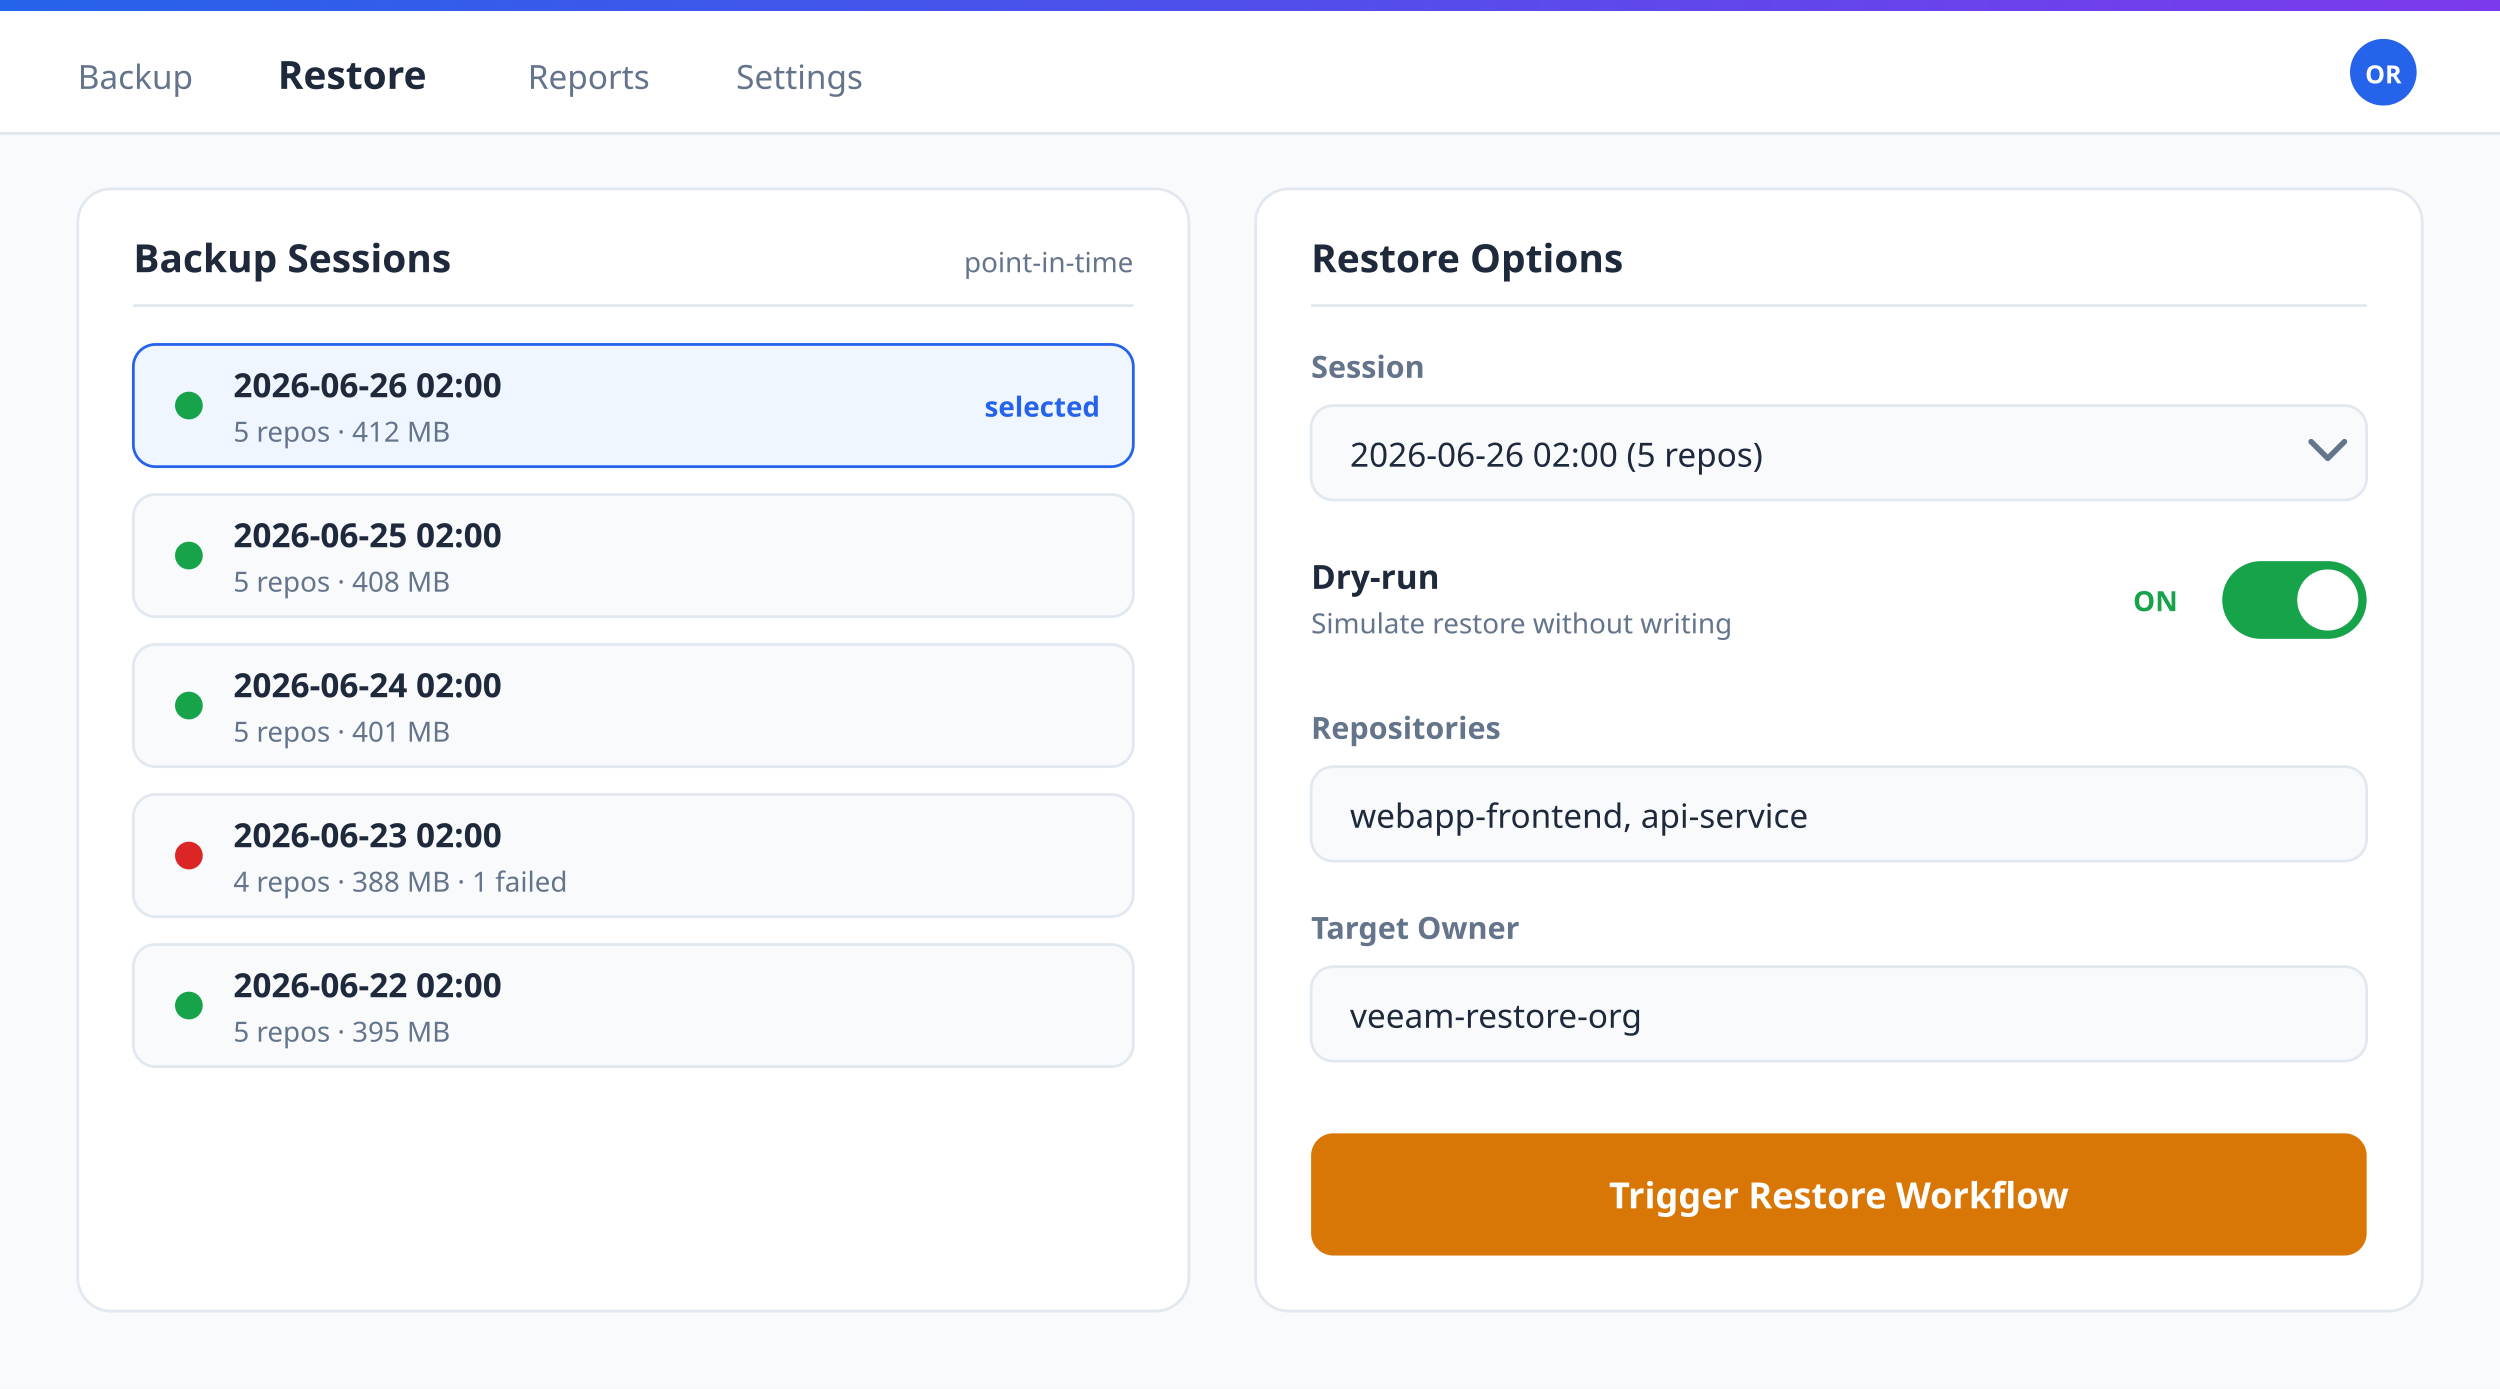
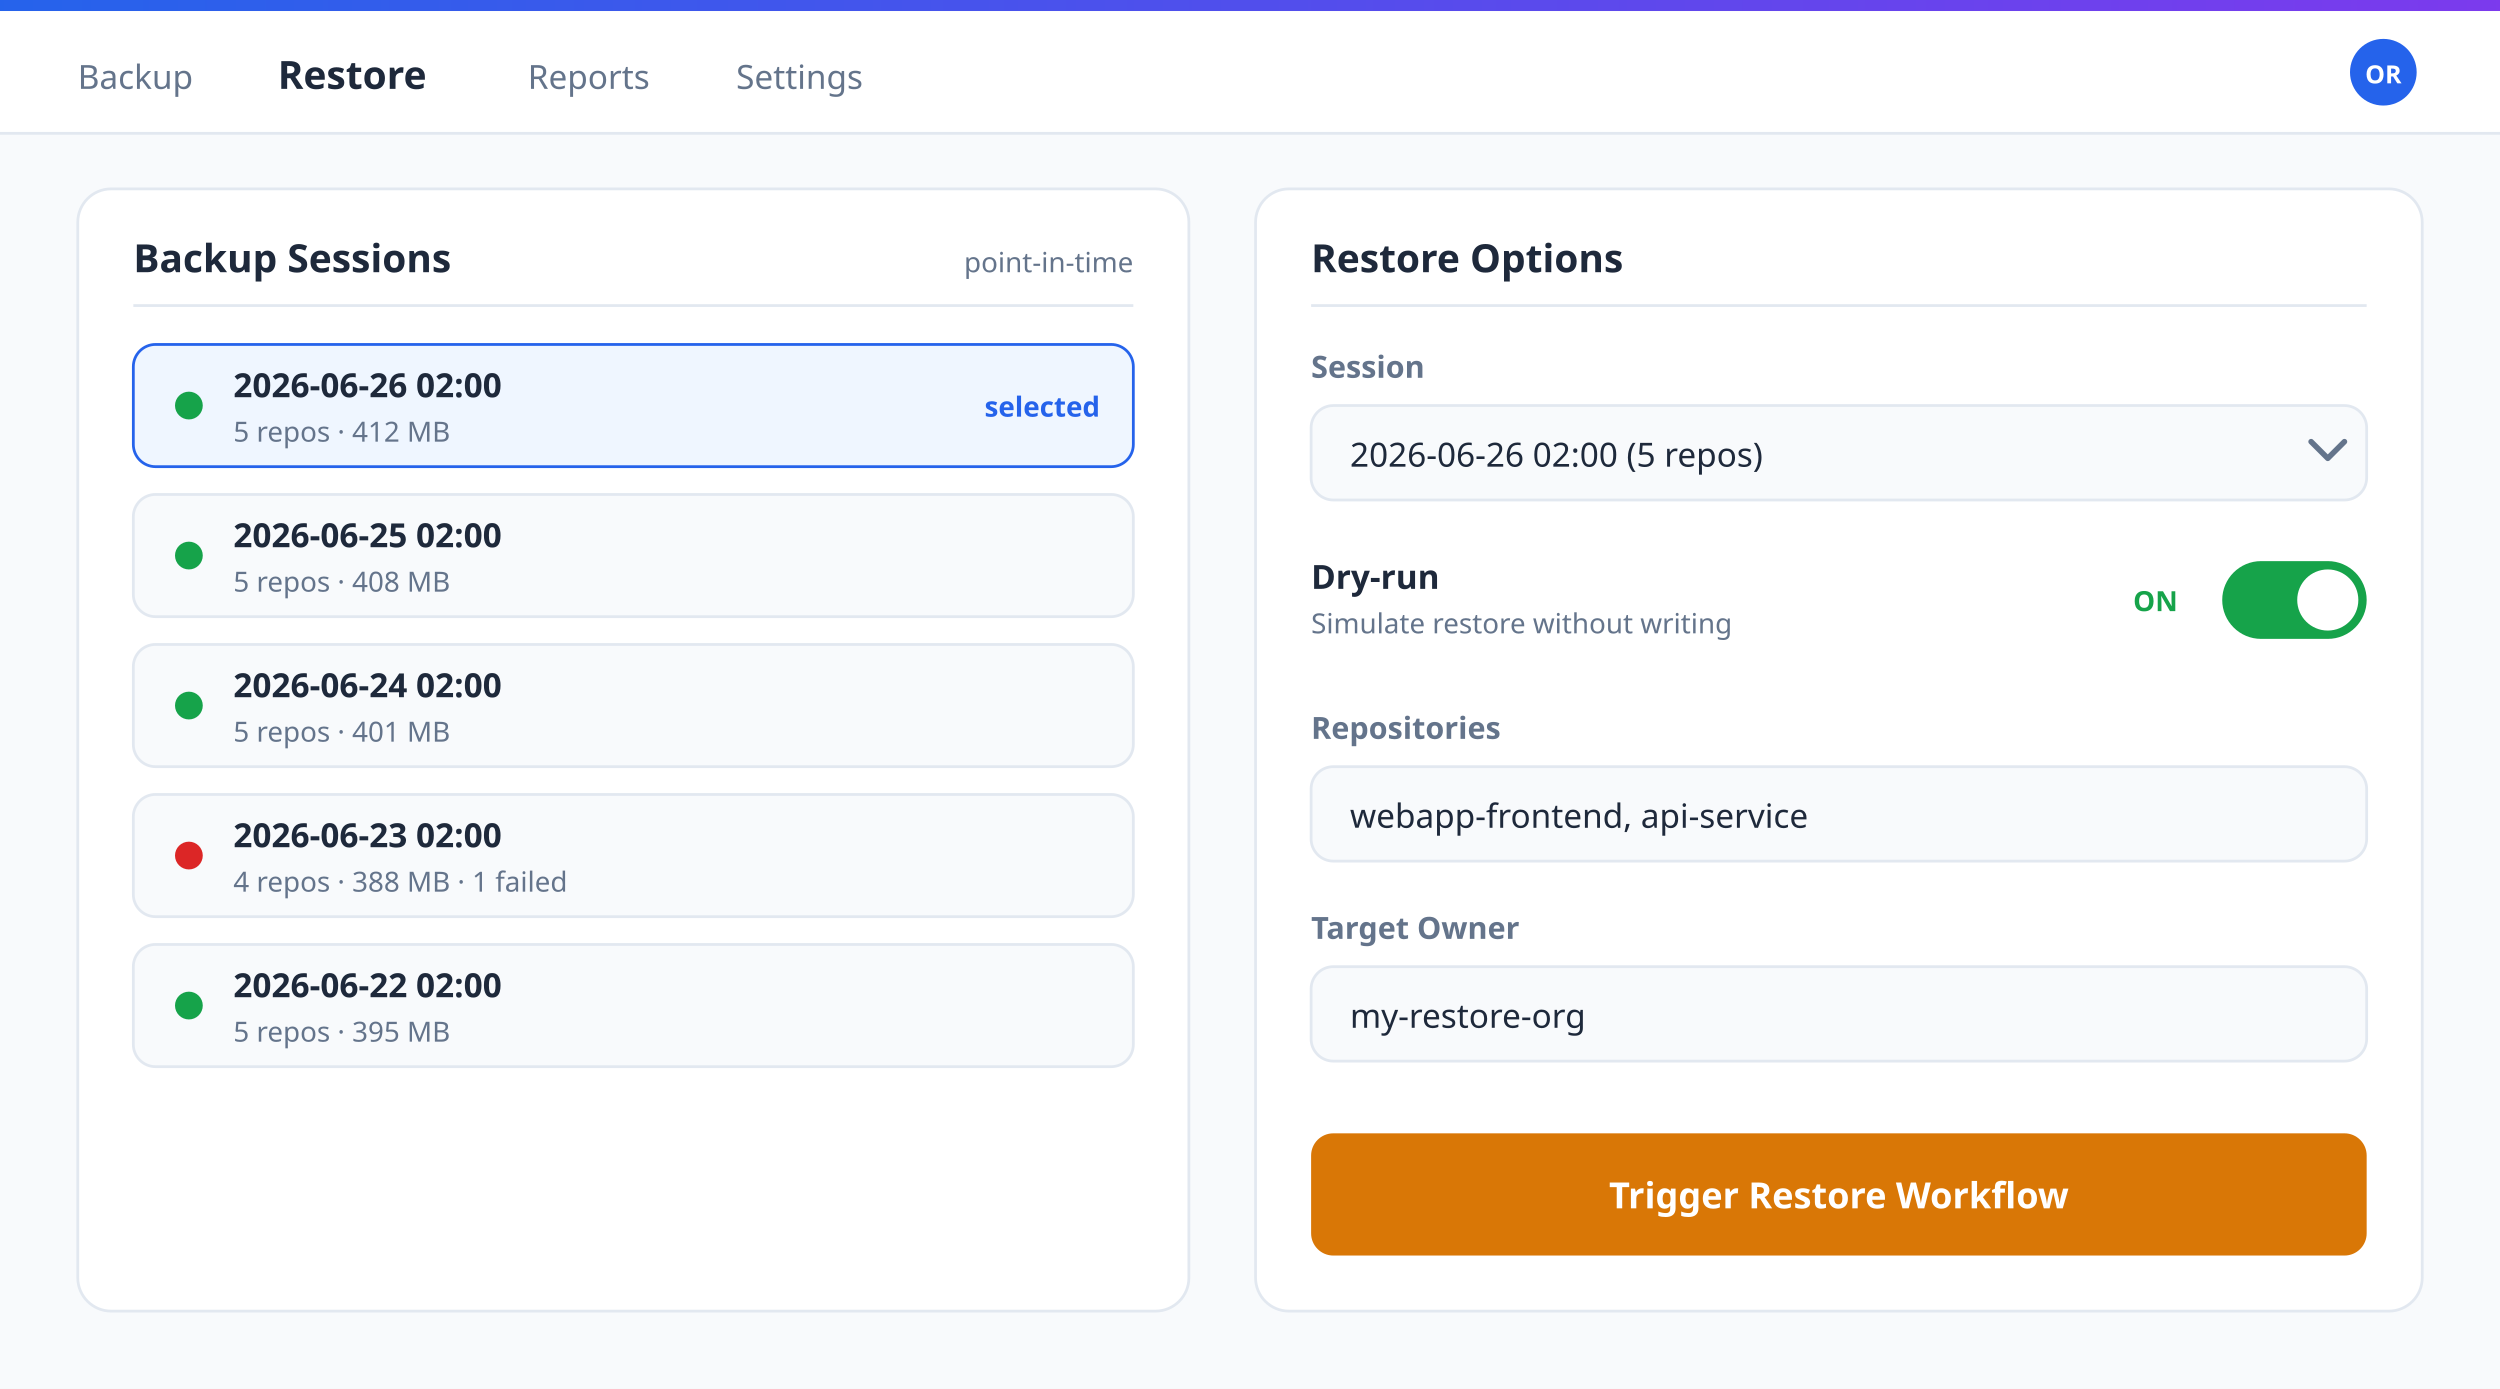
<svg xmlns="http://www.w3.org/2000/svg" viewBox="0 0 900 500" width="900" height="500" font-family="'Segoe UI', system-ui, -apple-system, sans-serif">
  <defs>
    <linearGradient id="topbar" x1="0" y1="0" x2="1" y2="0">
      <stop offset="0" stop-color="#2563eb" />
      <stop offset="1" stop-color="#7c3aed" />
    </linearGradient>
  </defs>
  <rect x="0" y="0" width="900" height="500" fill="#f8fafc" />
  <rect x="0" y="0" width="900" height="4" fill="url(#topbar)" />
  <rect x="0" y="4" width="900" height="44" fill="#ffffff" />
  <text x="28" y="32" font-size="12" fill="#64748b">Backup</text>
  <text x="100" y="32" font-size="14" font-weight="700" fill="#1e293b">Restore</text>
  <text x="190" y="32" font-size="12" fill="#64748b">Reports</text>
  <text x="265" y="32" font-size="12" fill="#64748b">Settings</text>
  <circle cx="858" cy="26" r="12" fill="#2563eb" />
  <text x="858" y="30" text-anchor="middle" font-size="9" font-weight="700" fill="#ffffff">OR</text>
  <line x1="0" y1="48" x2="900" y2="48" stroke="#e2e8f0" />
  <rect x="28" y="68" width="400" height="404" rx="12" fill="#ffffff" stroke="#e2e8f0" />
  <text x="48" y="98" font-size="14" font-weight="700" fill="#1e293b">Backup Sessions</text>
  <text x="408" y="98" text-anchor="end" font-size="10" fill="#64748b">point-in-time</text>
  <line x1="48" y1="110" x2="408" y2="110" stroke="#e2e8f0" />
  <rect x="48" y="124" width="360" height="44" rx="8" fill="#eff6ff" stroke="#2563eb" />
  <circle cx="68" cy="146" r="5" fill="#16a34a" />
  <text x="84" y="143" font-size="12" font-weight="600" fill="#1e293b">2026-06-26 02:00</text>
  <text x="84" y="159" font-size="10" fill="#64748b">5 repos · 412 MB</text>
  <text x="396" y="150" text-anchor="end" font-size="10" font-weight="600" fill="#2563eb">selected</text>
  <rect x="48" y="178" width="360" height="44" rx="8" fill="#f8fafc" stroke="#e2e8f0" />
  <circle cx="68" cy="200" r="5" fill="#16a34a" />
  <text x="84" y="197" font-size="12" font-weight="600" fill="#1e293b">2026-06-25 02:00</text>
  <text x="84" y="213" font-size="10" fill="#64748b">5 repos · 408 MB</text>
  <rect x="48" y="232" width="360" height="44" rx="8" fill="#f8fafc" stroke="#e2e8f0" />
  <circle cx="68" cy="254" r="5" fill="#16a34a" />
  <text x="84" y="251" font-size="12" font-weight="600" fill="#1e293b">2026-06-24 02:00</text>
  <text x="84" y="267" font-size="10" fill="#64748b">5 repos · 401 MB</text>
  <rect x="48" y="286" width="360" height="44" rx="8" fill="#f8fafc" stroke="#e2e8f0" />
  <circle cx="68" cy="308" r="5" fill="#dc2626" />
  <text x="84" y="305" font-size="12" font-weight="600" fill="#1e293b">2026-06-23 02:00</text>
  <text x="84" y="321" font-size="10" fill="#64748b">4 repos · 388 MB · 1 failed</text>
  <rect x="48" y="340" width="360" height="44" rx="8" fill="#f8fafc" stroke="#e2e8f0" />
  <circle cx="68" cy="362" r="5" fill="#16a34a" />
  <text x="84" y="359" font-size="12" font-weight="600" fill="#1e293b">2026-06-22 02:00</text>
  <text x="84" y="375" font-size="10" fill="#64748b">5 repos · 395 MB</text>
  <rect x="452" y="68" width="420" height="404" rx="12" fill="#ffffff" stroke="#e2e8f0" />
  <text x="472" y="98" font-size="14" font-weight="700" fill="#1e293b">Restore Options</text>
  <line x1="472" y1="110" x2="852" y2="110" stroke="#e2e8f0" />
  <text x="472" y="136" font-size="11" font-weight="600" fill="#64748b">Session</text>
  <rect x="472" y="146" width="380" height="34" rx="8" fill="#f8fafc" stroke="#e2e8f0" />
  <text x="486" y="168" font-size="12" fill="#1e293b">2026-06-26 02:00 (5 repos)</text>
  <path d="M832 159 l6 6 l6 -6" stroke="#64748b" stroke-width="2" fill="none" stroke-linecap="round" stroke-linejoin="round" />
  <text x="472" y="212" font-size="12" font-weight="600" fill="#1e293b">Dry-run</text>
  <text x="472" y="228" font-size="10" fill="#64748b">Simulate restore without writing</text>
  <rect x="800" y="202" width="52" height="28" rx="14" fill="#16a34a" />
  <circle cx="838" cy="216" r="11" fill="#ffffff" />
  <text x="784" y="220" text-anchor="end" font-size="10" font-weight="700" fill="#16a34a">ON</text>
  <text x="472" y="266" font-size="11" font-weight="600" fill="#64748b">Repositories</text>
  <rect x="472" y="276" width="380" height="34" rx="8" fill="#f8fafc" stroke="#e2e8f0" />
  <text x="486" y="298" font-size="12" fill="#1e293b">webapp-frontend, api-service</text>
  <text x="472" y="338" font-size="11" font-weight="600" fill="#64748b">Target Owner</text>
  <rect x="472" y="348" width="380" height="34" rx="8" fill="#f8fafc" stroke="#e2e8f0" />
-   <text x="486" y="370" font-size="12" fill="#1e293b">veeam-restore-org</text>
+   <text x="486" y="370" font-size="12" fill="#1e293b">my-restore-org</text>
  <rect x="472" y="408" width="380" height="44" rx="8" fill="#d97706" />
  <text x="662" y="435" text-anchor="middle" font-size="13" font-weight="700" fill="#ffffff">Trigger Restore Workflow</text>
</svg>
